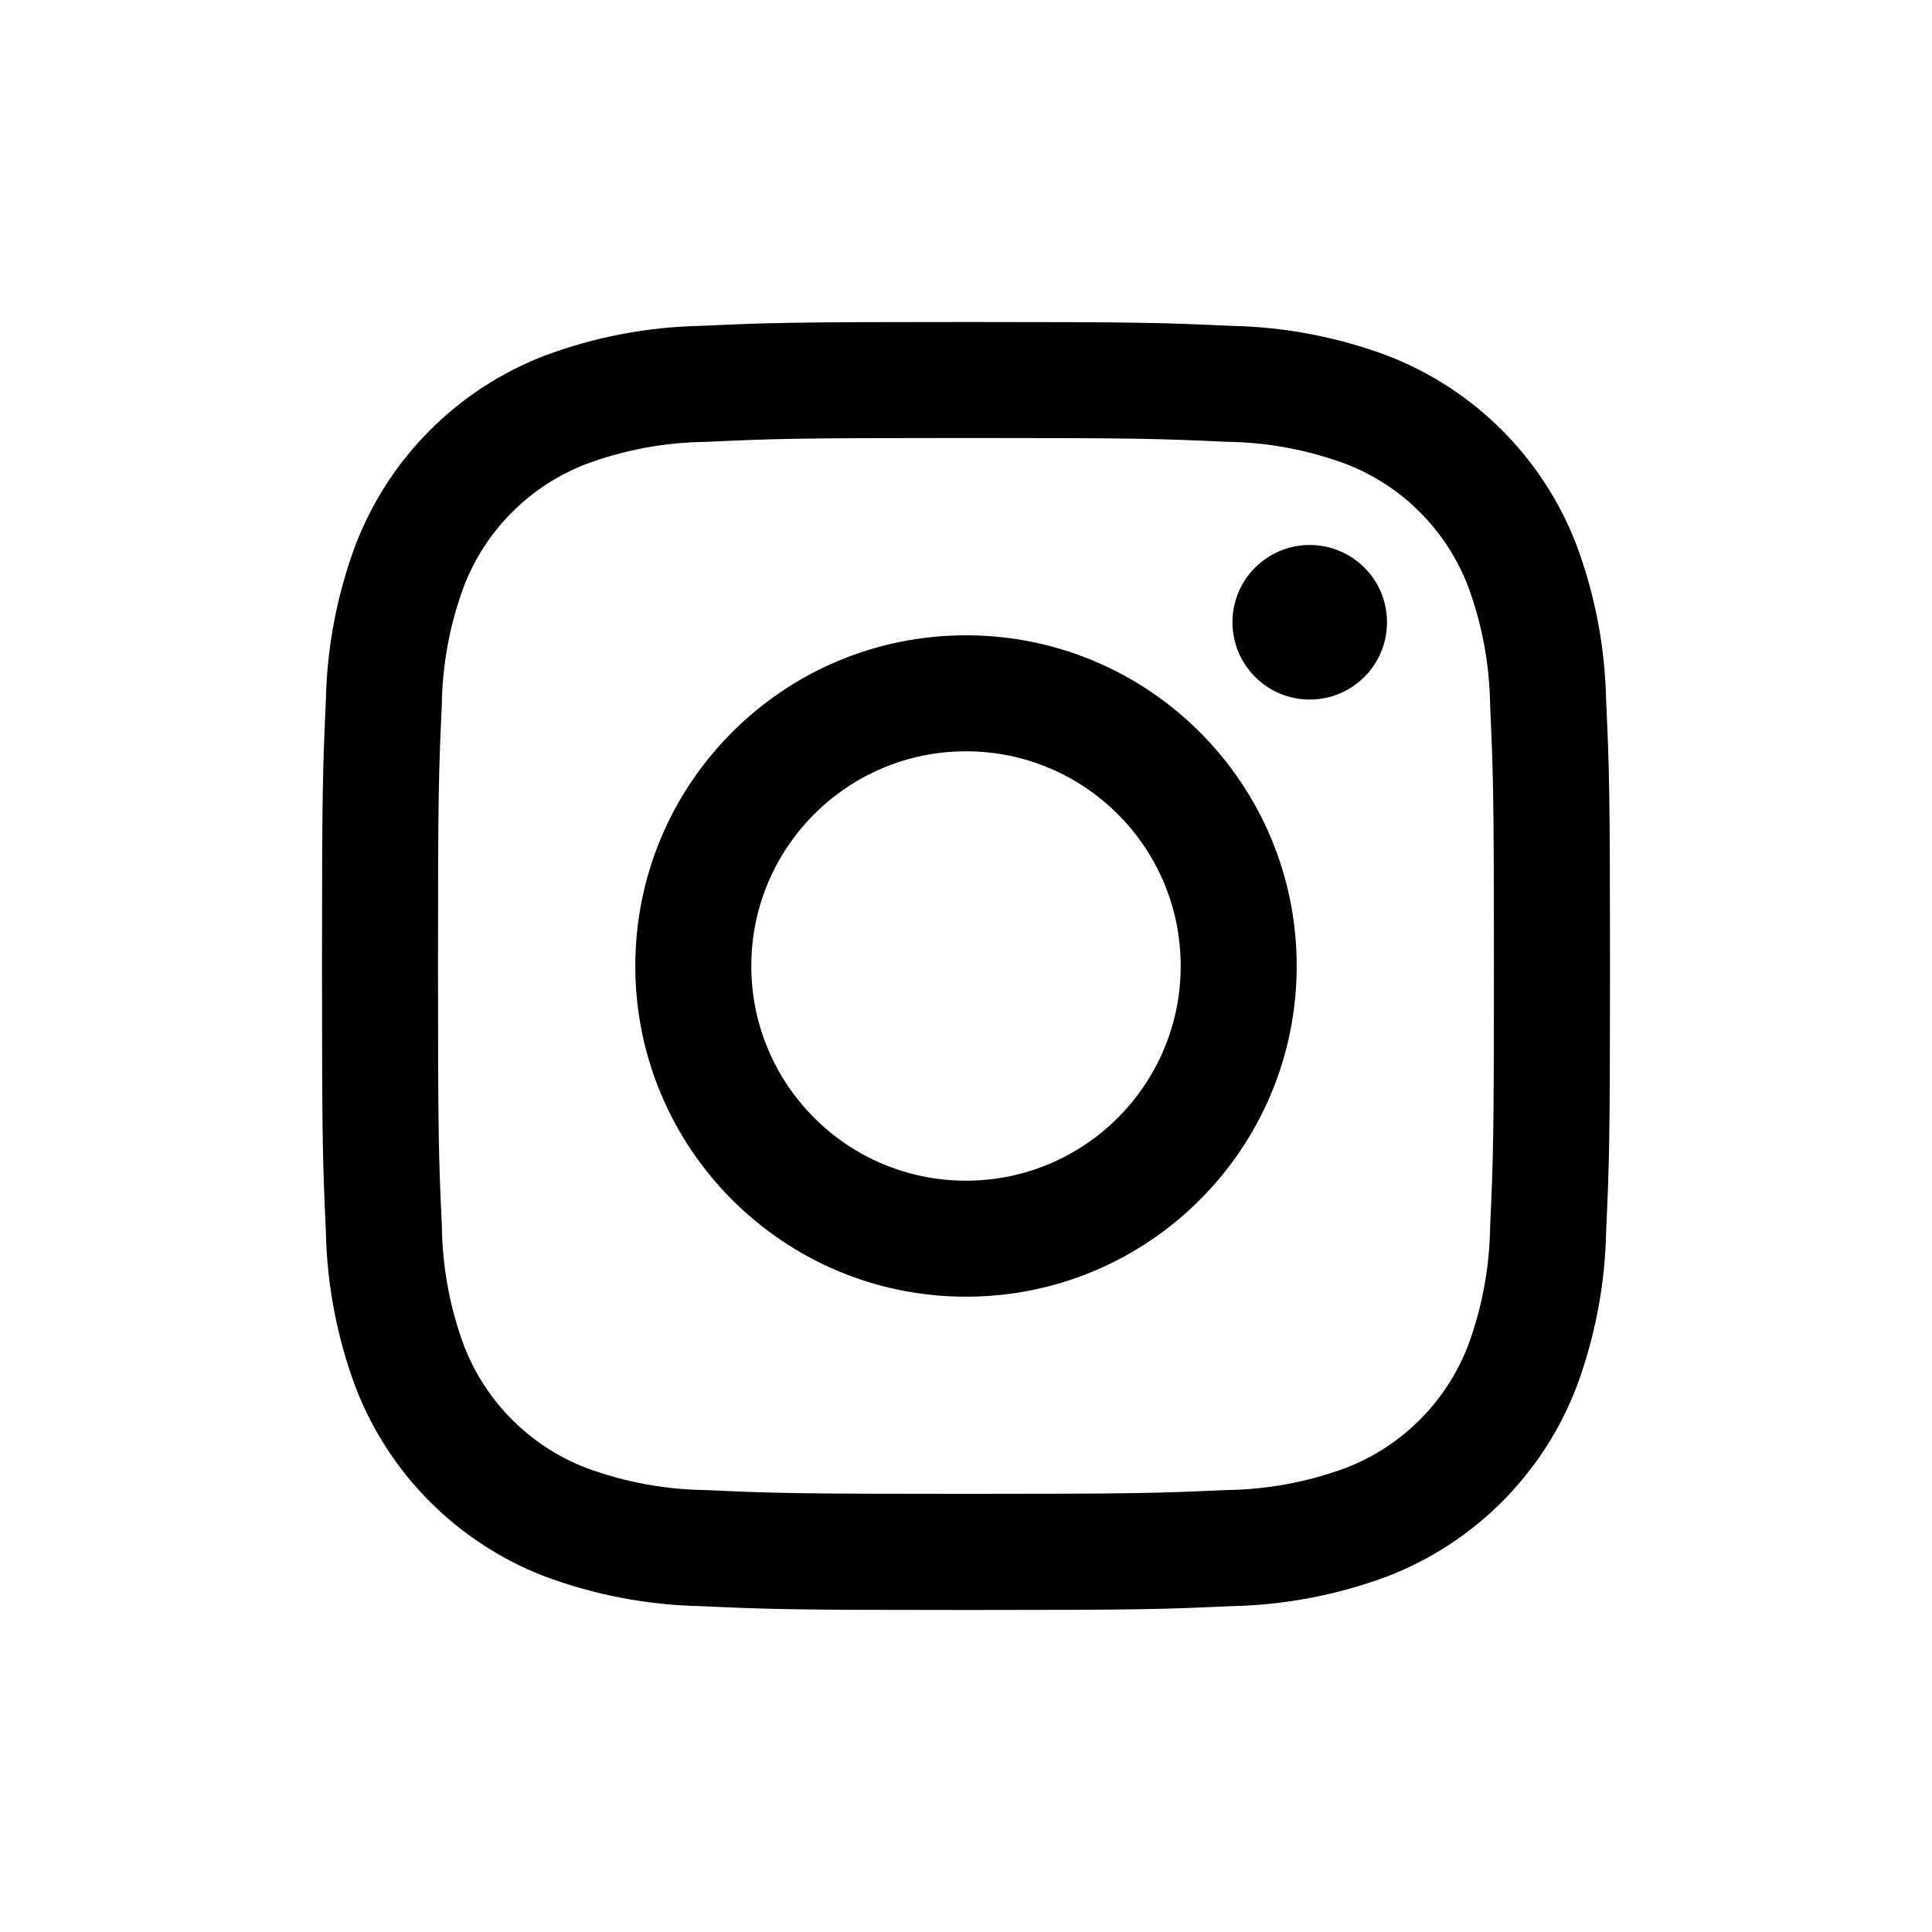
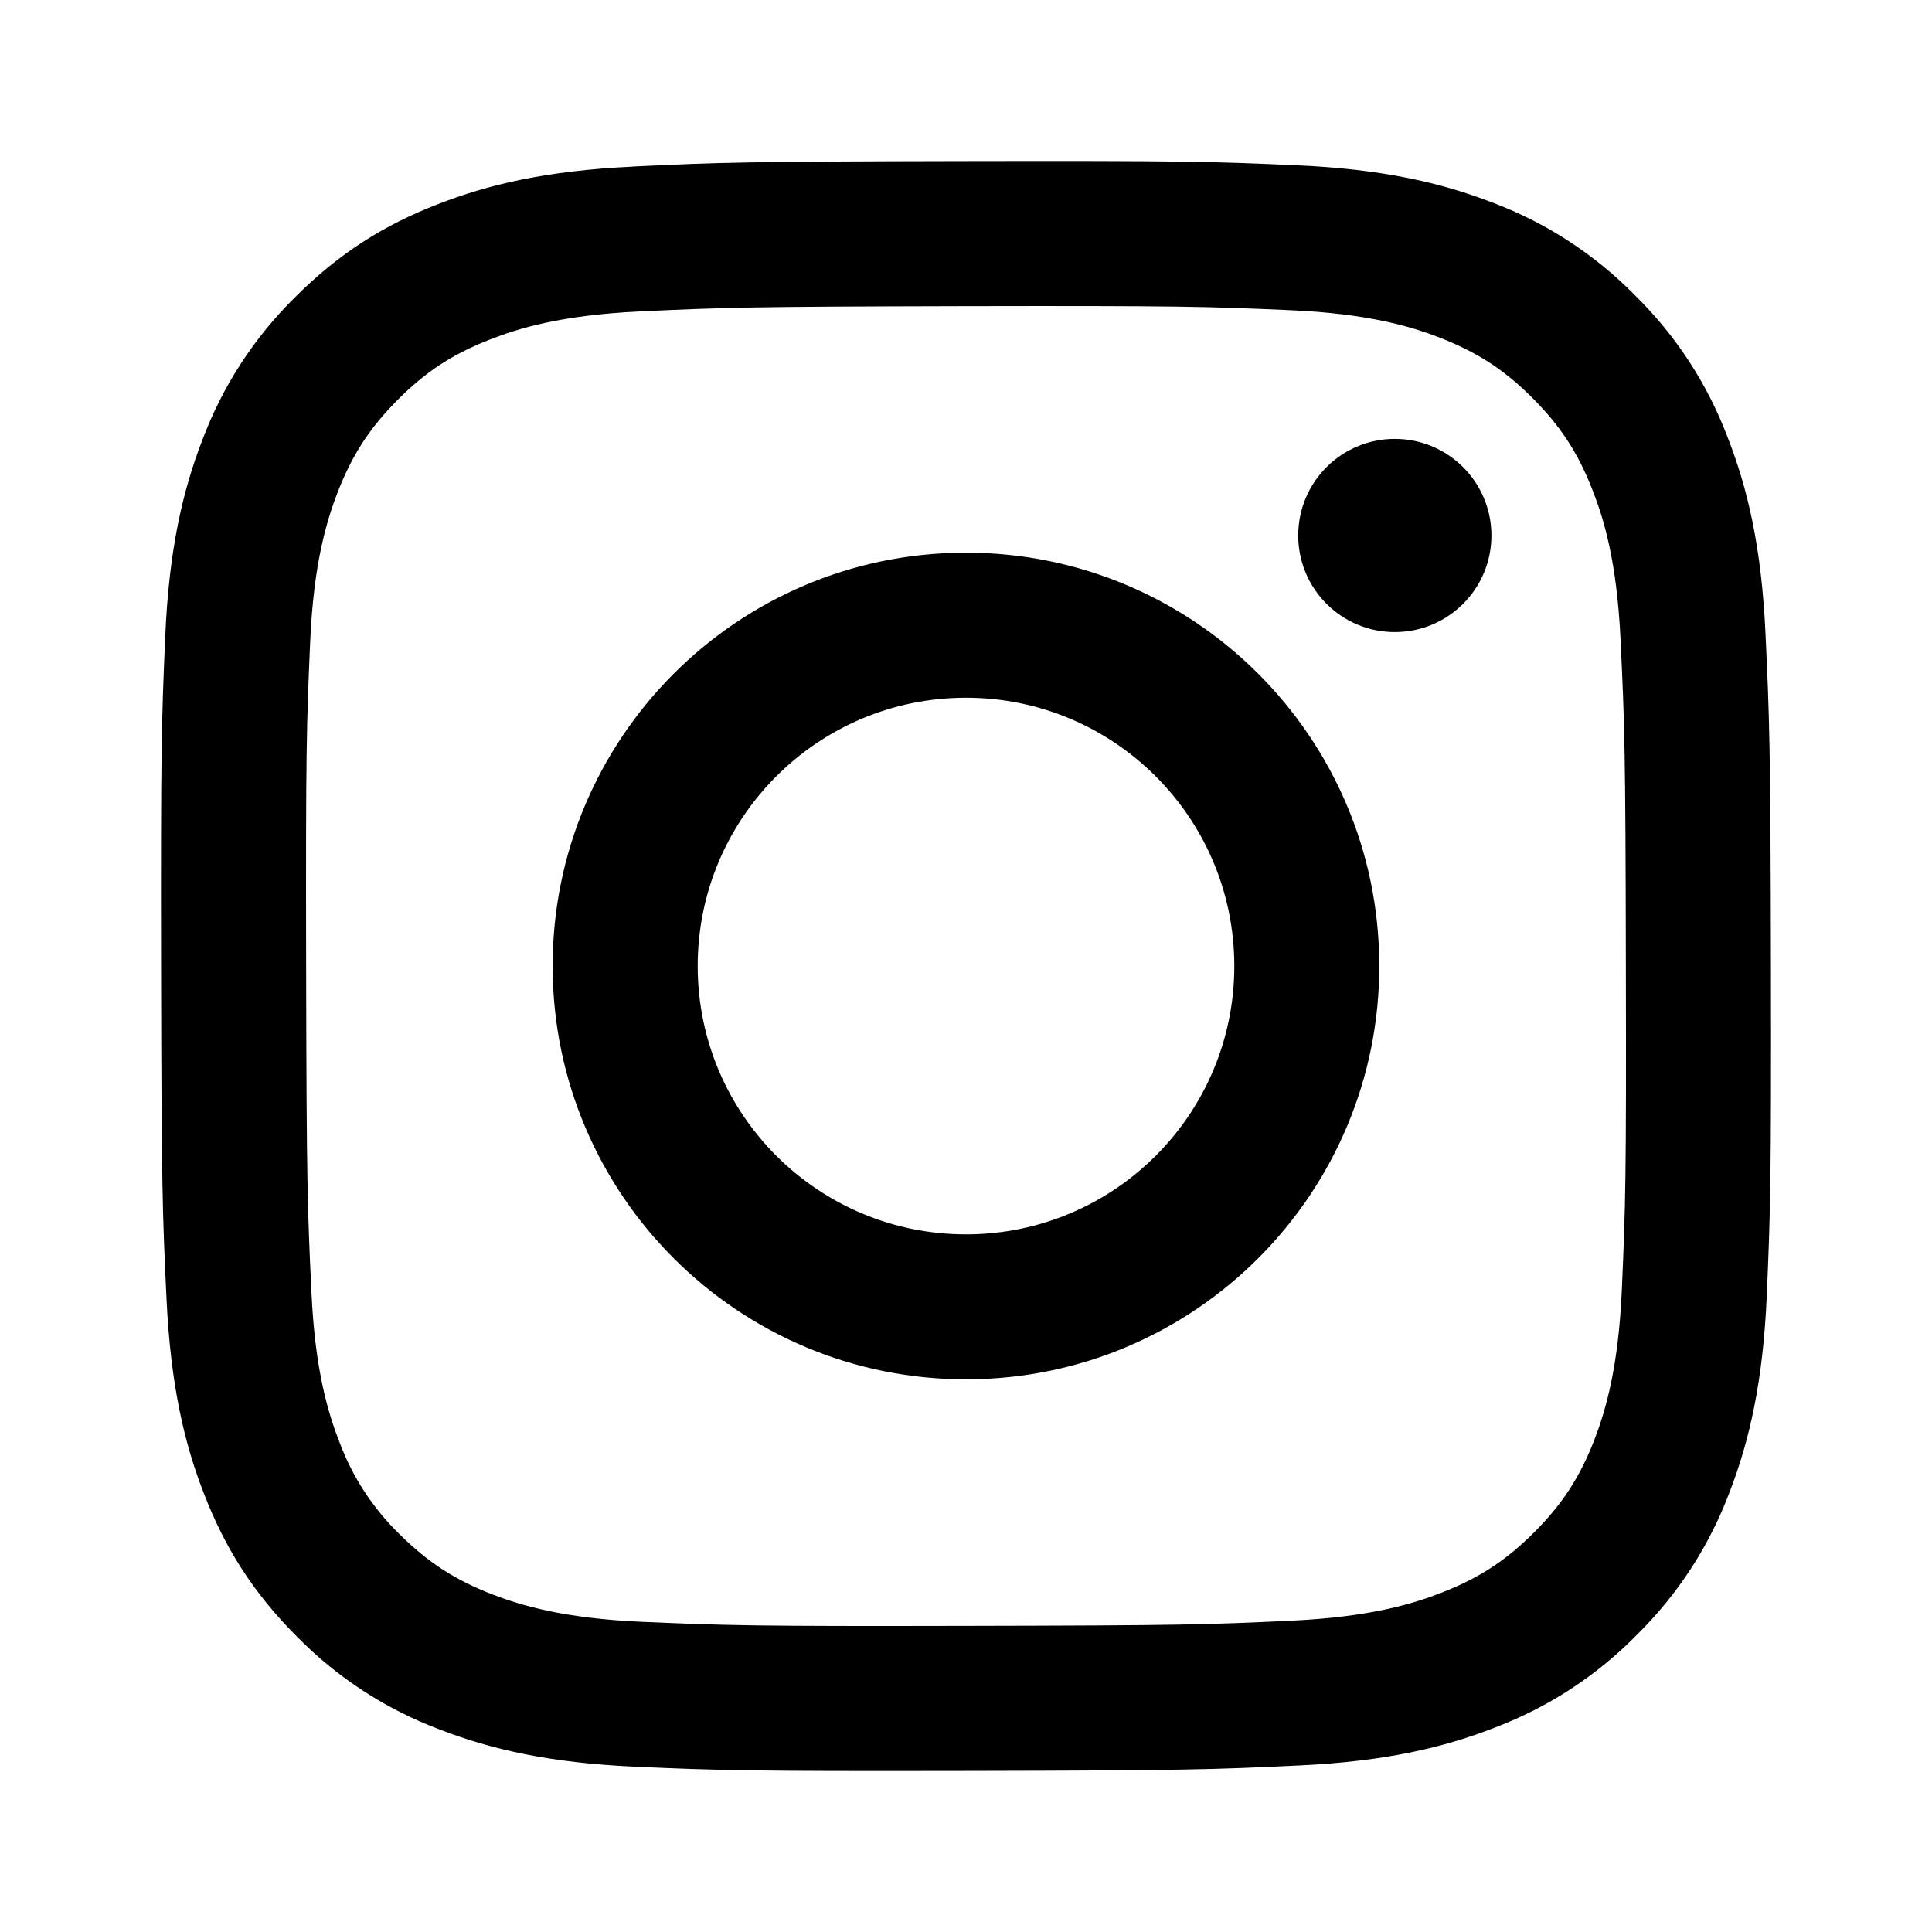
- <svg xmlns="http://www.w3.org/2000/svg" width="24" height="24" viewBox="0 0 24 24">
-   <g id="_08" data-name="08">
-     <g id="instagram">
-       <g id="artwork-19" data-name="artwork">
-         <g>
-           <path d="M12,5.441c2.136,0,2.389.008,3.233.047a4.426,4.426,0,0,1,1.485.275,2.649,2.649,0,0,1,1.518,1.518,4.427,4.427,0,0,1,.275,1.485c.038.844.047,1.097.047,3.233s-.008,2.389-.047,3.233a4.427,4.427,0,0,1-.275,1.485,2.649,2.649,0,0,1-1.518,1.518,4.427,4.427,0,0,1-1.485.275c-.843.038-1.096.047-3.233.047s-2.389-.008-3.233-.047a4.427,4.427,0,0,1-1.485-.275,2.649,2.649,0,0,1-1.518-1.518,4.426,4.426,0,0,1-.275-1.485C5.45,14.389,5.441,14.136,5.441,12s.008-2.389.047-3.233a4.426,4.426,0,0,1,.275-1.485A2.649,2.649,0,0,1,7.282,5.764a4.426,4.426,0,0,1,1.485-.275C9.611,5.45,9.864,5.441,12,5.441M12,4c-2.173,0-2.445.009-3.298.048A5.872,5.872,0,0,0,6.76,4.42,4.091,4.091,0,0,0,4.42,6.76a5.872,5.872,0,0,0-.372,1.942C4.009,9.555,4,9.827,4,12s.009,2.445.048,3.298A5.872,5.872,0,0,0,4.42,17.24,4.091,4.091,0,0,0,6.76,19.58a5.872,5.872,0,0,0,1.942.372C9.555,19.991,9.827,20,12,20s2.445-.009,3.298-.048A5.872,5.872,0,0,0,17.24,19.58a4.091,4.091,0,0,0,2.34-2.34,5.872,5.872,0,0,0,.372-1.942C19.991,14.445,20,14.173,20,12s-.009-2.445-.048-3.298A5.872,5.872,0,0,0,19.58,6.76,4.091,4.091,0,0,0,17.24,4.42a5.872,5.872,0,0,0-1.942-.372C14.445,4.009,14.173,4,12,4Z" />
-           <path d="M12,7.892A4.108,4.108,0,1,0,16.108,12,4.108,4.108,0,0,0,12,7.892Zm0,6.775A2.667,2.667,0,1,1,14.667,12,2.667,2.667,0,0,1,12,14.667Z" />
-           <circle cx="16.27" cy="7.73" r="0.96" />
-         </g>
-       </g>
-     </g>
-   </g>
+ <svg xmlns="http://www.w3.org/2000/svg" viewBox="0 0 24 24">
+   <path d="M7.858 2.07c-1.064.05-1.79.22-2.425.469-.658.256-1.215.6-1.77 1.156a4.9 4.9 0 0 0-1.15 1.773c-.246.637-.413 1.364-.46 2.429-.046 1.066-.057 1.407-.052 4.122.005 2.715.017 3.056.068 4.123.051 1.064.22 1.79.47 2.426.256.657.6 1.214 1.156 1.769a4.904 4.904 0 0 0 1.774 1.15c.636.245 1.363.413 2.428.46 1.066.047 1.407.057 4.122.052 2.716-.005 3.056-.017 4.123-.068 1.064-.05 1.79-.221 2.426-.47a4.901 4.901 0 0 0 1.769-1.156 4.903 4.903 0 0 0 1.15-1.774c.245-.636.413-1.363.46-2.427.046-1.067.057-1.408.052-4.123-.005-2.716-.018-3.056-.068-4.122-.05-1.065-.221-1.79-.47-2.427a4.905 4.905 0 0 0-1.156-1.769 4.894 4.894 0 0 0-1.774-1.15c-.636-.245-1.363-.413-2.427-.46-1.067-.047-1.407-.057-4.123-.052-2.715.005-3.056.017-4.123.068m.117 18.078c-.975-.043-1.504-.205-1.857-.34-.467-.181-.8-.398-1.152-.746a3.107 3.107 0 0 1-.75-1.149c-.137-.352-.302-.881-.347-1.856-.05-1.054-.061-1.37-.066-4.04-.005-2.67.004-2.986.05-4.041.042-.974.205-1.504.34-1.857.182-.468.398-.8.747-1.151.35-.351.682-.568 1.148-.75.353-.138.881-.302 1.856-.348 1.055-.05 1.37-.06 4.04-.066 2.67-.005 2.986.004 4.041.05.975.043 1.505.204 1.857.34.467.182.8.397 1.151.747.35.35.568.681.75 1.149.138.351.302.88.348 1.855.05 1.054.062 1.37.066 4.04.006 2.67-.004 2.986-.05 4.04-.043.976-.205 1.505-.34 1.859-.181.467-.398.8-.747 1.15-.35.35-.682.568-1.148.75-.352.138-.882.302-1.856.349-1.054.05-1.37.06-4.04.065-2.67.006-2.986-.005-4.04-.05m8.151-13.492a1.2 1.2 0 1 0 2.4-.006 1.2 1.2 0 0 0-2.4.006M6.865 12.01a5.134 5.134 0 1 0 10.269-.02 5.134 5.134 0 0 0-10.269.02m1.802-.004a3.333 3.333 0 1 1 6.666-.011 3.333 3.333 0 0 1-6.666.011" />
</svg>
